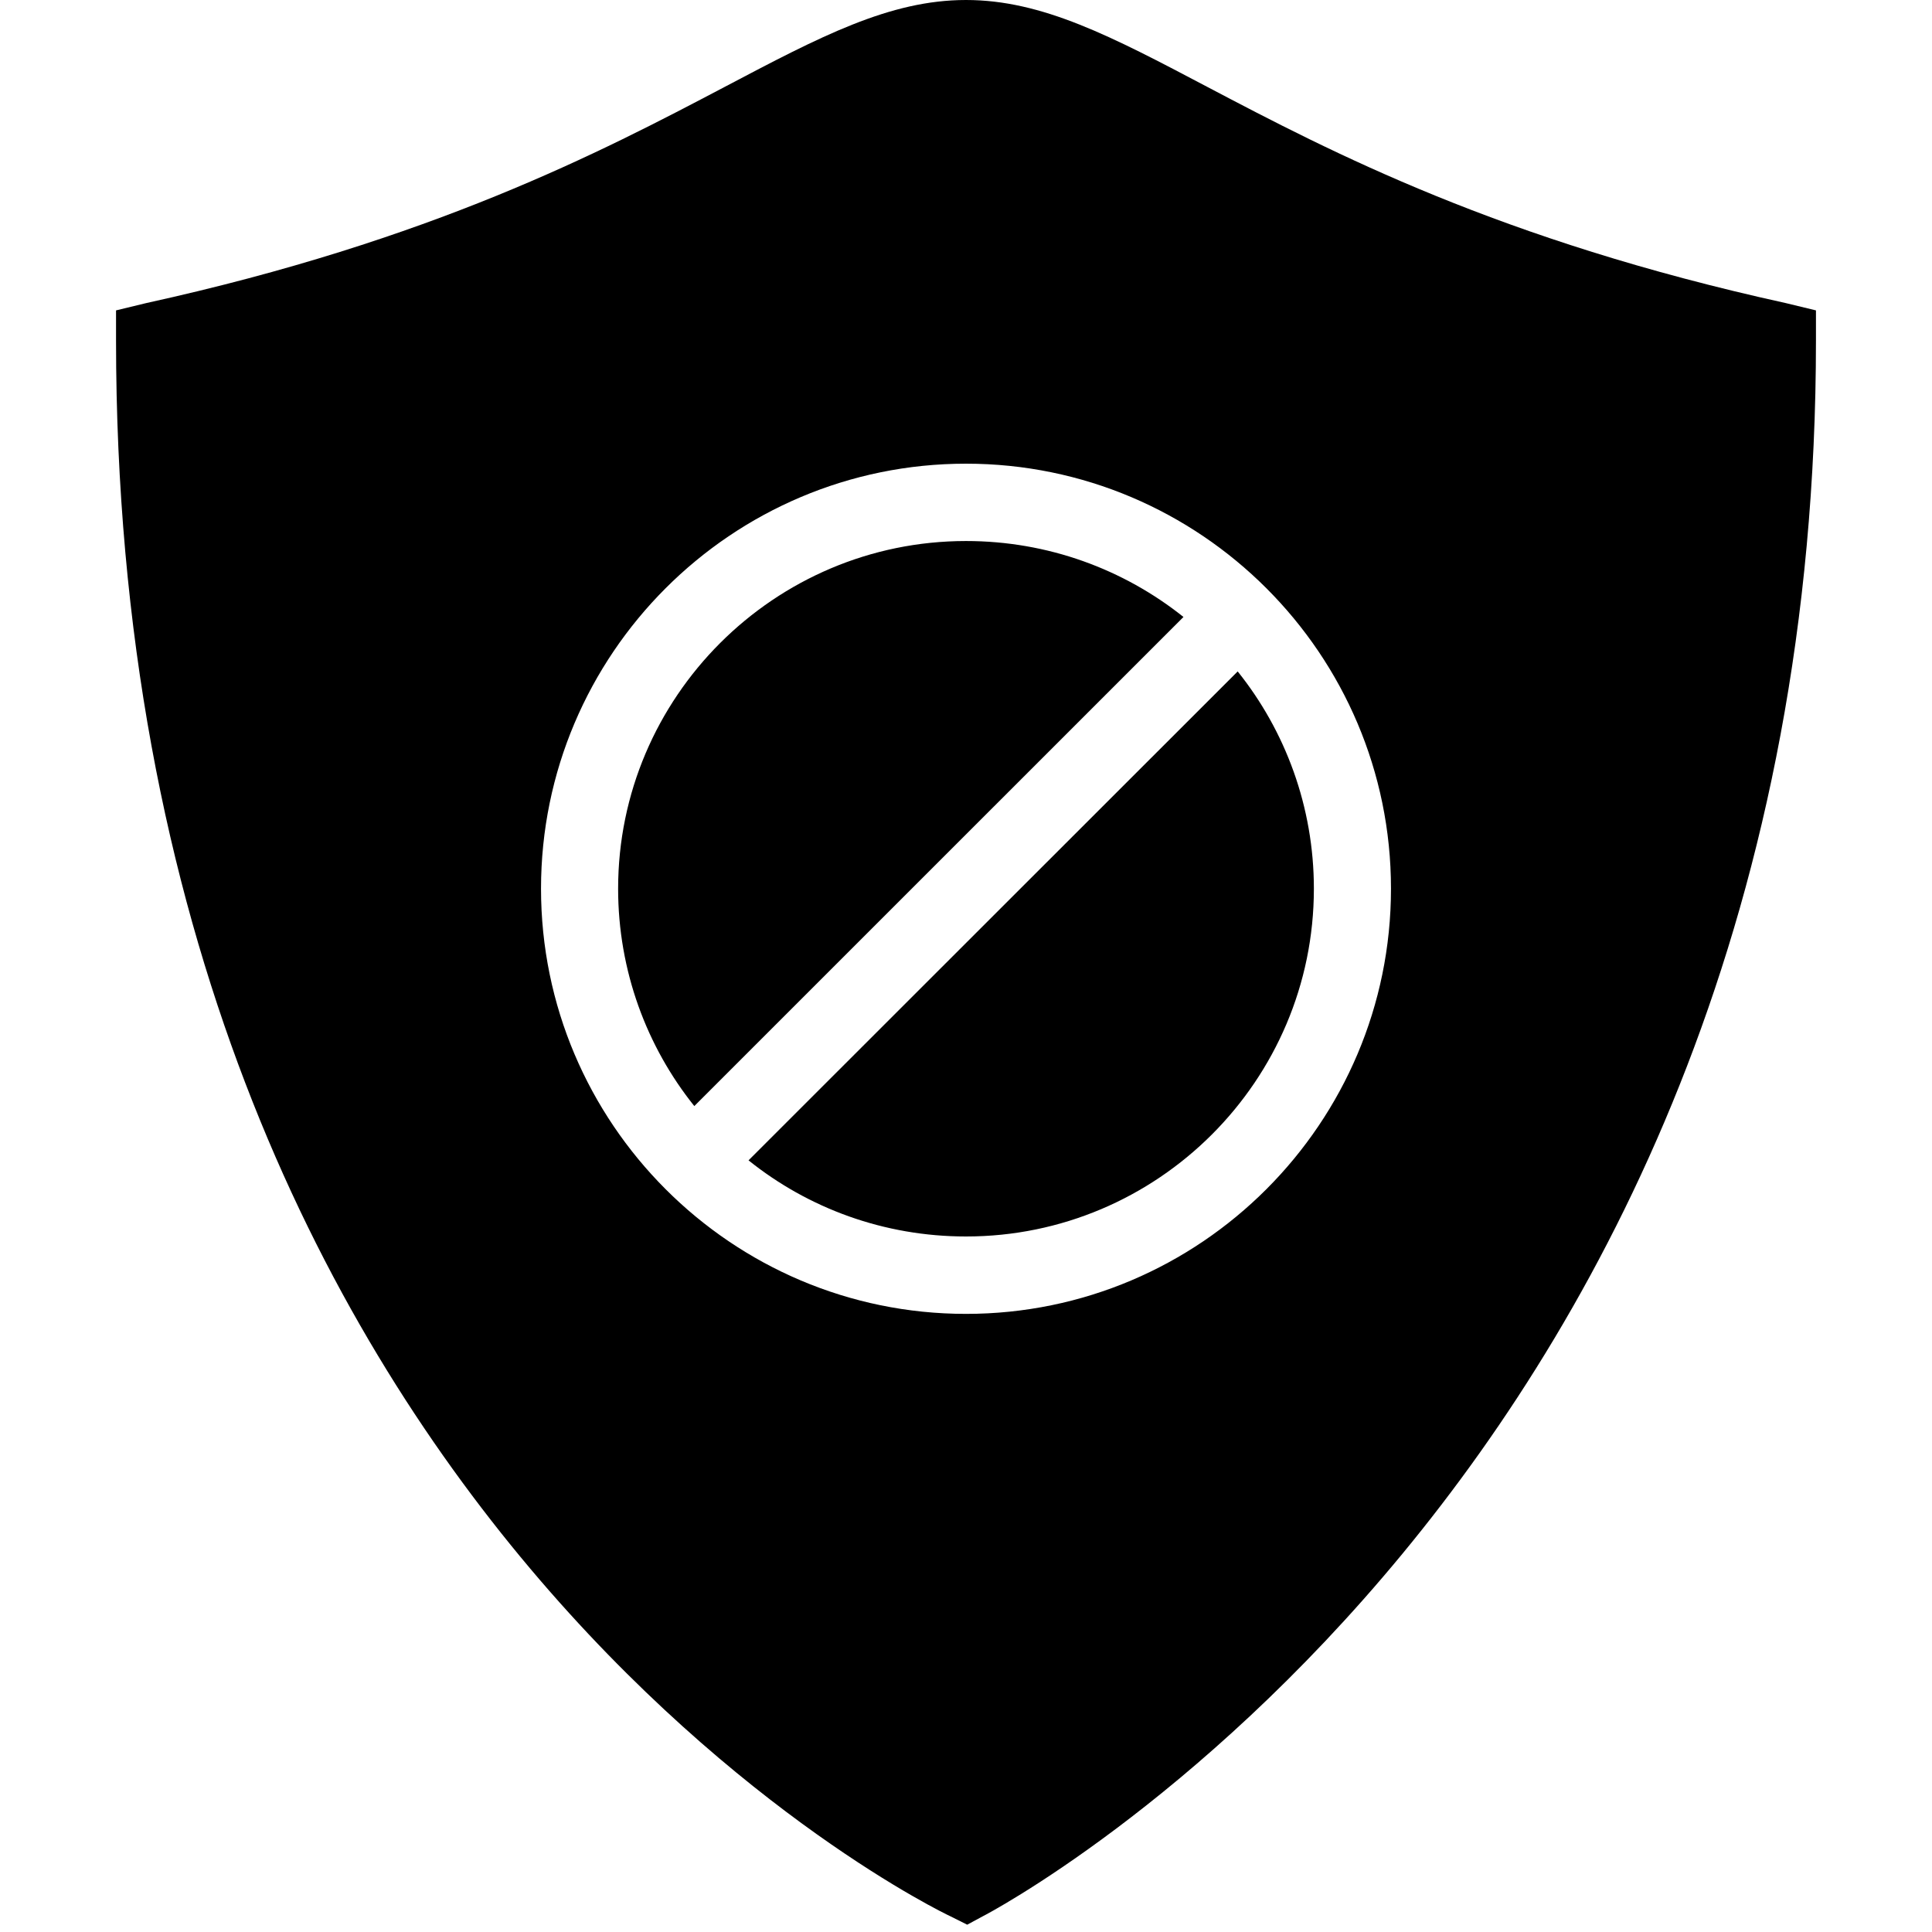
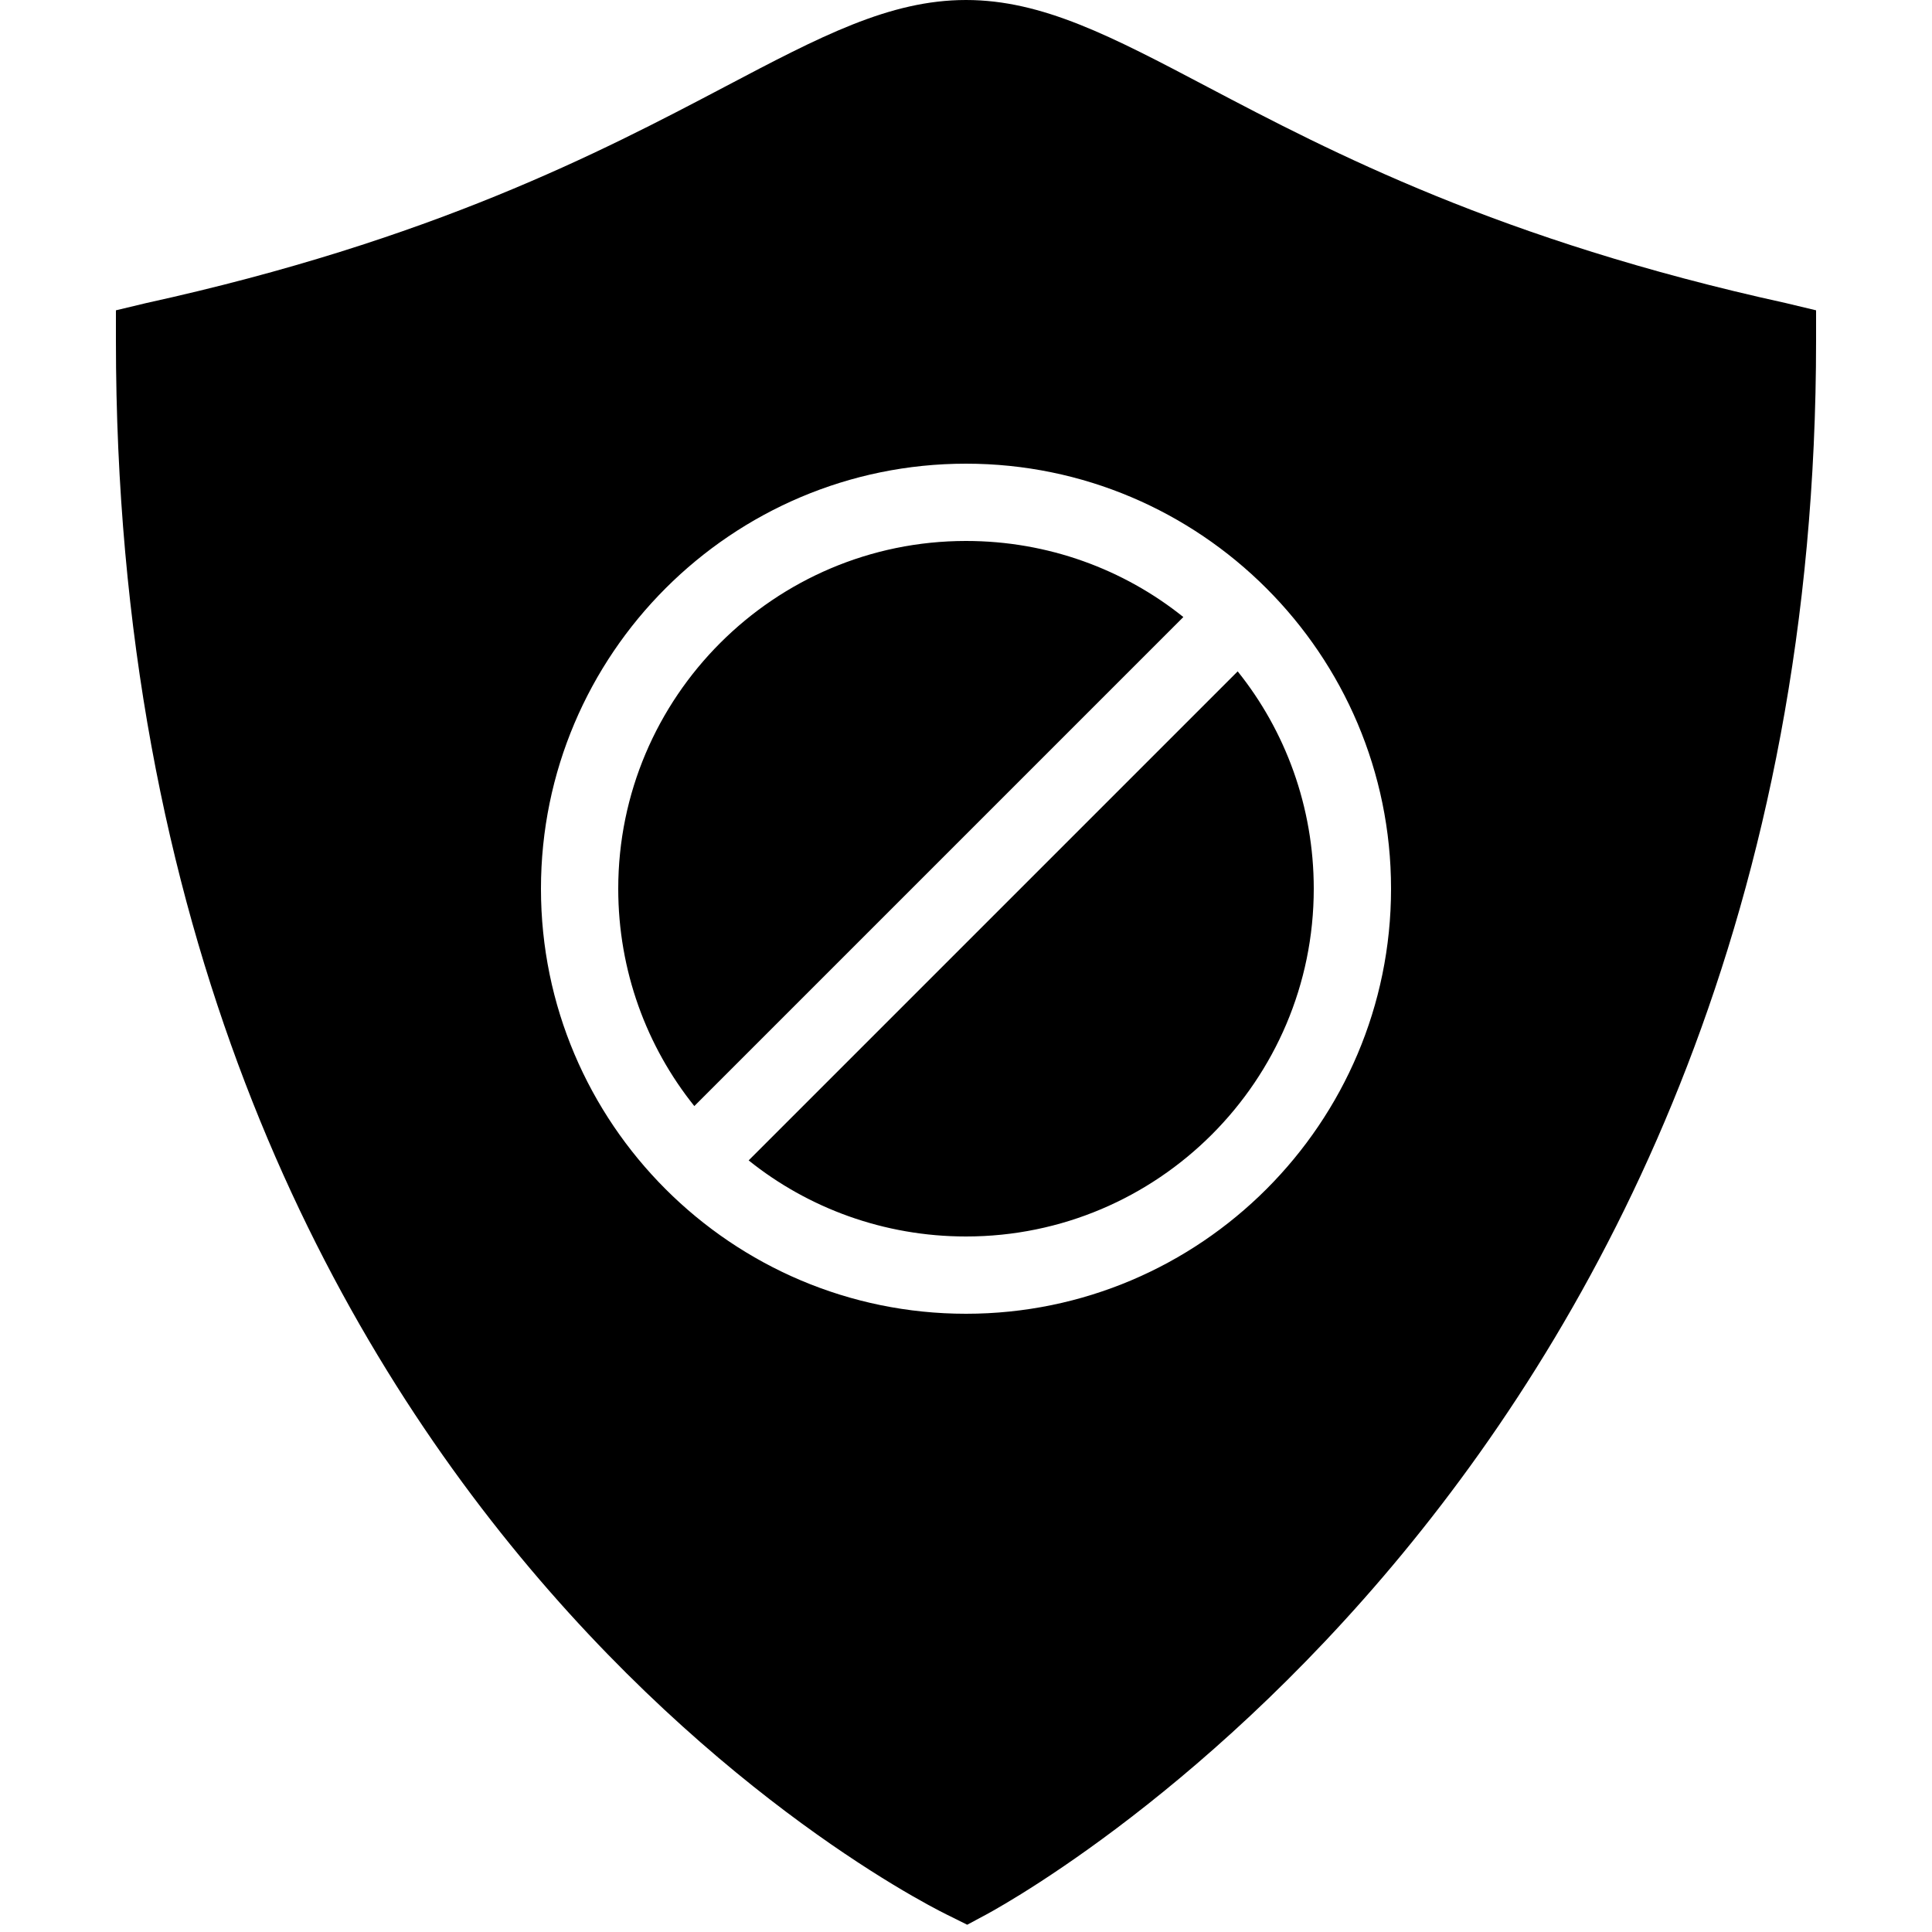
- <svg xmlns="http://www.w3.org/2000/svg" width="32" height="32" viewBox="0 0 32 32" version="1.1">
-   <g id="surface1">
-     <path style=" stroke:none;fill-rule:nonzero;fill:rgb(0%,0%,0%);fill-opacity:1;" d="M 16 0 C 14.734 0 13.586 0.605 12 1.441 C 9.957 2.516 7.156 3.98 2.422 5.02 L 1.922 5.141 L 1.922 5.641 C 1.922 25.137 15.602 31.676 15.738 31.738 L 16.02 31.879 L 16.281 31.738 C 16.418 31.672 30.078 24.488 30.078 5.641 L 30.078 5.141 L 29.578 5.02 C 24.844 3.98 22.043 2.516 20 1.441 C 18.414 0.605 17.266 0 16 0 Z M 16 7.68 C 19.883 7.68 23.039 10.836 23.039 14.719 C 23.039 18.602 19.883 21.762 16 21.762 C 12.117 21.762 8.961 18.602 8.961 14.719 C 8.961 10.836 12.117 7.68 16 7.68 Z M 16 8.961 C 12.824 8.961 10.238 11.547 10.238 14.719 C 10.238 16.078 10.711 17.336 11.5 18.32 L 19.602 10.219 C 18.613 9.43 17.359 8.961 16 8.961 Z M 20.5 11.121 L 12.398 19.219 C 13.387 20.012 14.641 20.48 16 20.48 C 19.176 20.48 21.762 17.898 21.762 14.719 C 21.762 13.363 21.289 12.105 20.5 11.121 Z M 20.5 11.121 " />
-   </g>
+ <svg xmlns="http://www.w3.org/2000/svg" viewBox="0 0 50 50" width="32px" height="32px">
+   <path d="M 25 0 C 23.02 0 21.227 0.945 18.75 2.25 C 15.559 3.93 11.184 6.219 3.781 7.844 L 3 8.031 L 3 8.812 C 3 39.277 24.379 49.496 24.594 49.594 L 25.031 49.812 L 25.438 49.594 C 25.652 49.484 47 38.262 47 8.812 L 47 8.031 L 46.219 7.844 C 38.816 6.219 34.441 3.93 31.25 2.25 C 28.773 0.945 26.98 0 25 0 Z M 25 12 C 31.066 12 36 16.934 36 23 C 36 29.066 31.066 34 25 34 C 18.934 34 14 29.066 14 23 C 14 16.934 18.934 12 25 12 Z M 25 14 C 20.039 14 16 18.039 16 23 C 16 25.121 16.734 27.086 17.969 28.625 L 30.625 15.969 C 29.086 14.734 27.121 14 25 14 Z M 32.031 17.375 L 19.375 30.031 C 20.914 31.266 22.879 32 25 32 C 29.965 32 34 27.965 34 23 C 34 20.879 33.266 18.914 32.031 17.375 Z" />
</svg>
